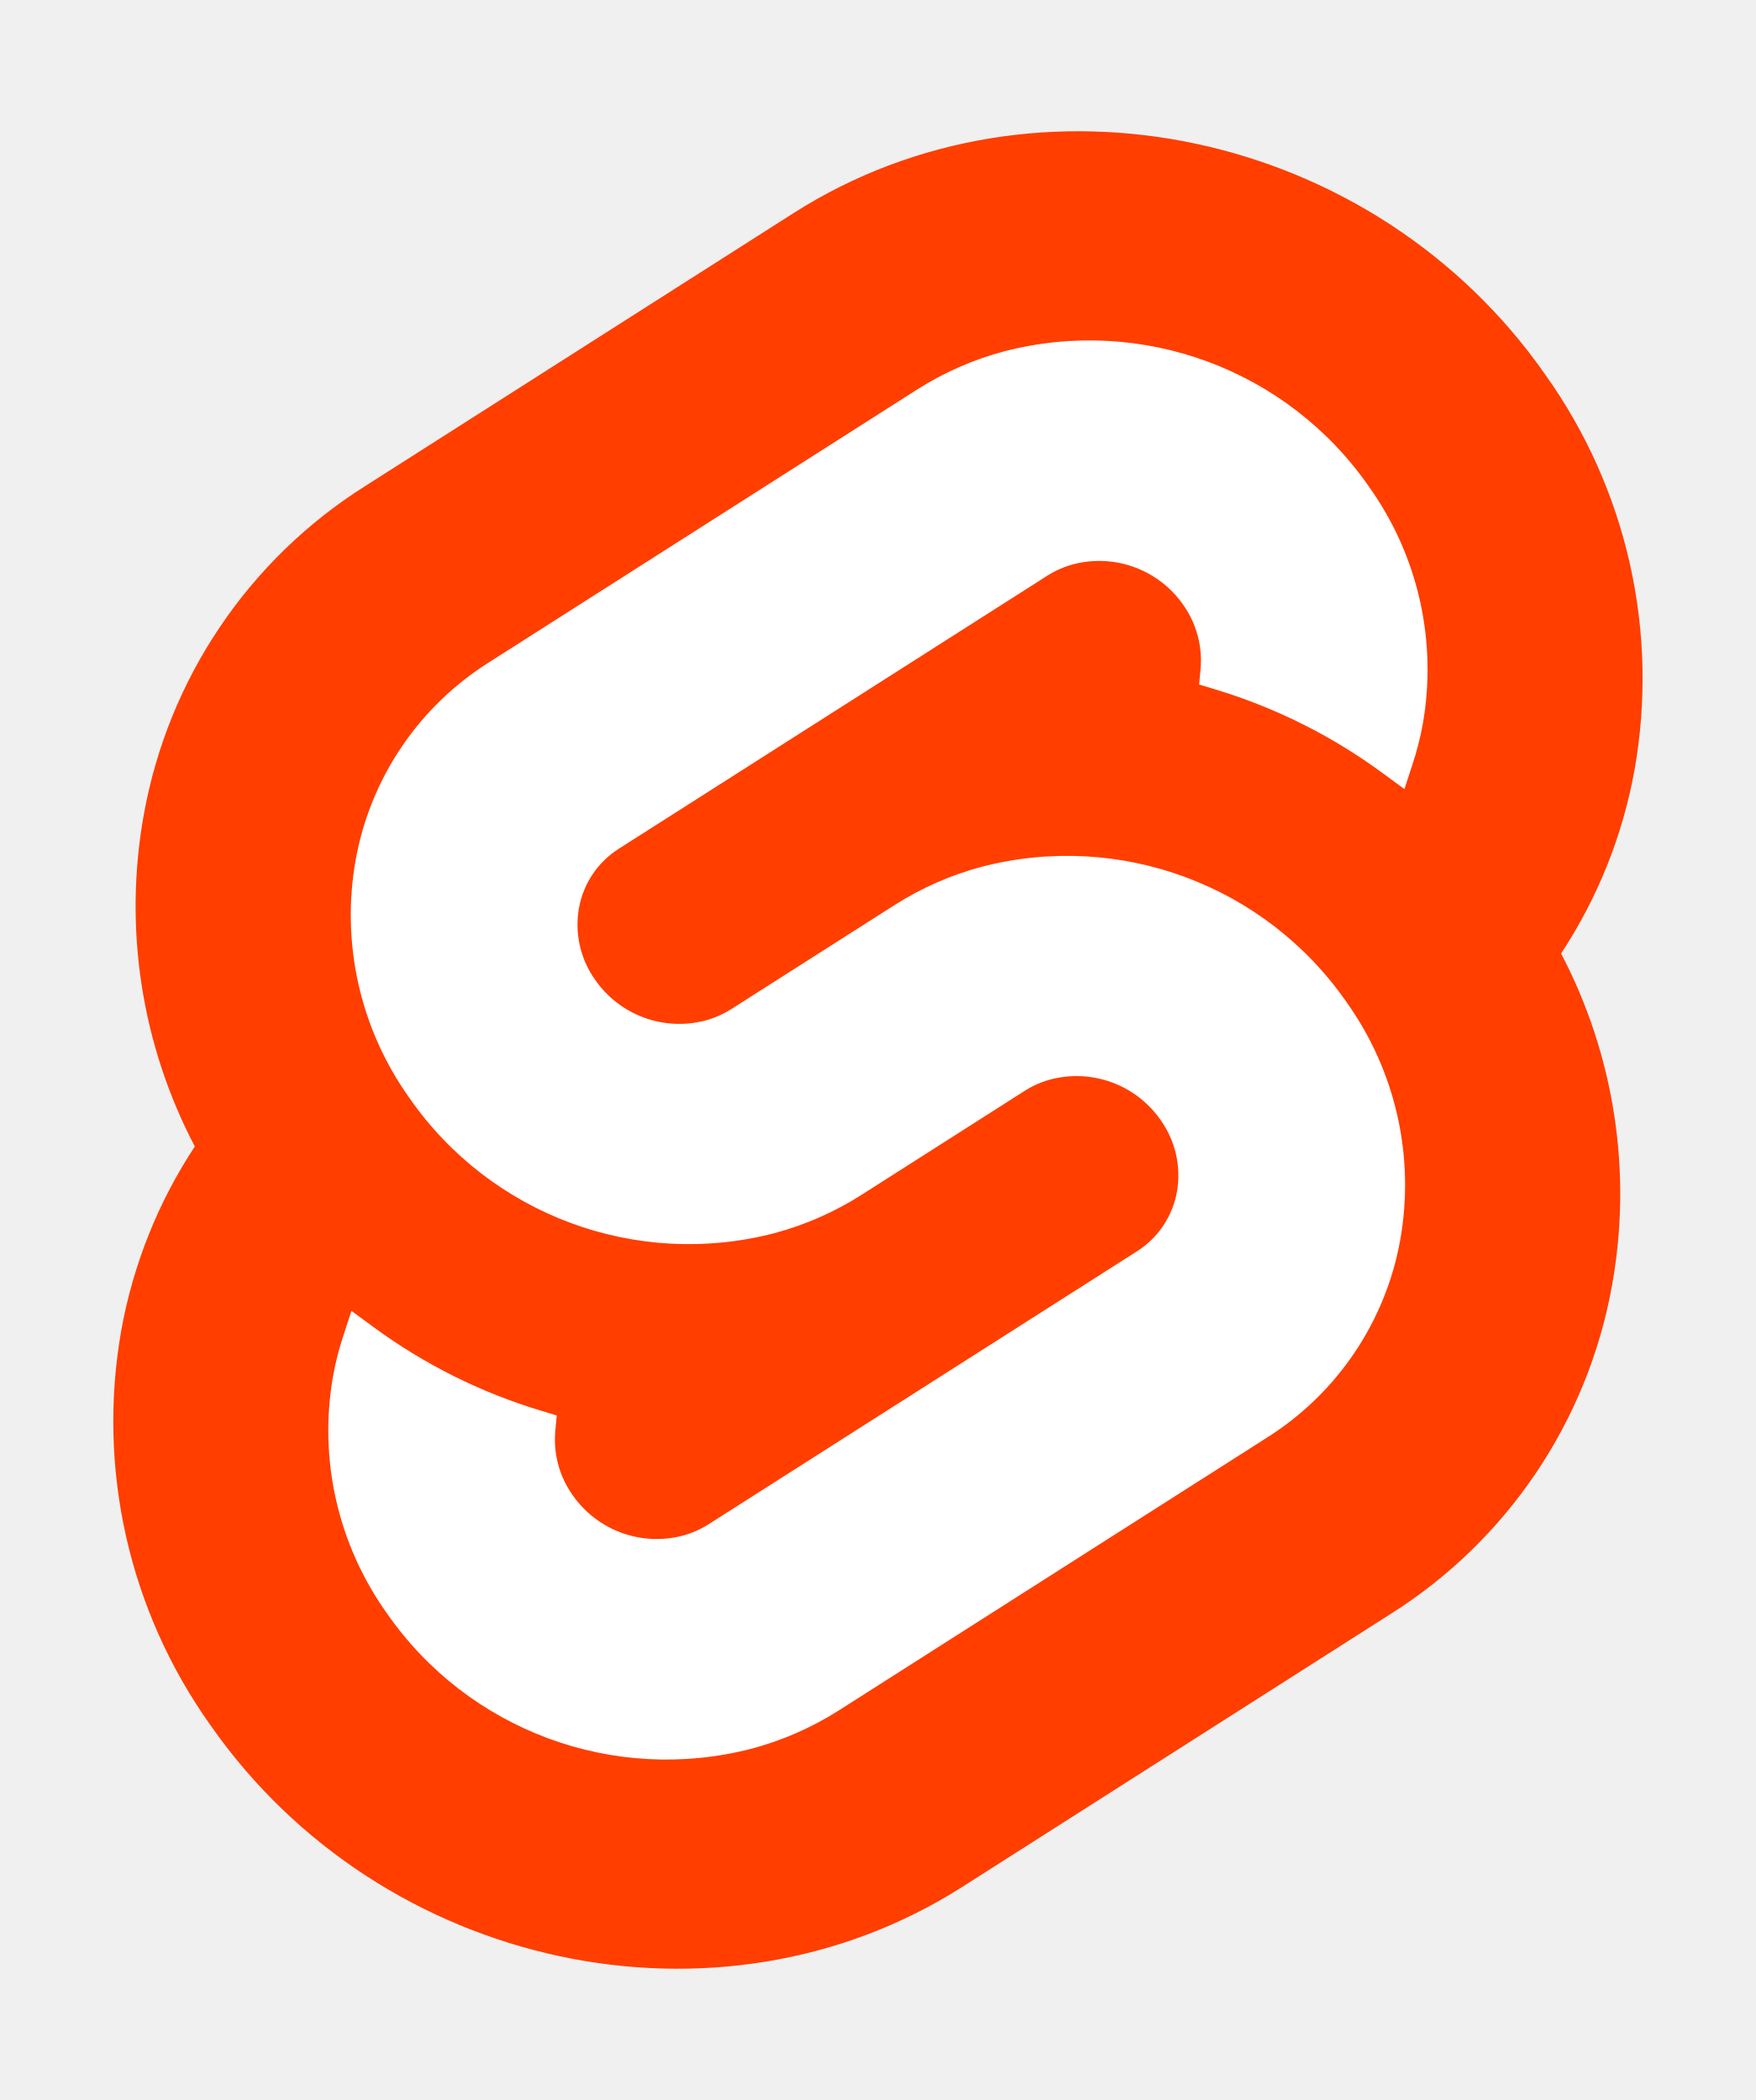
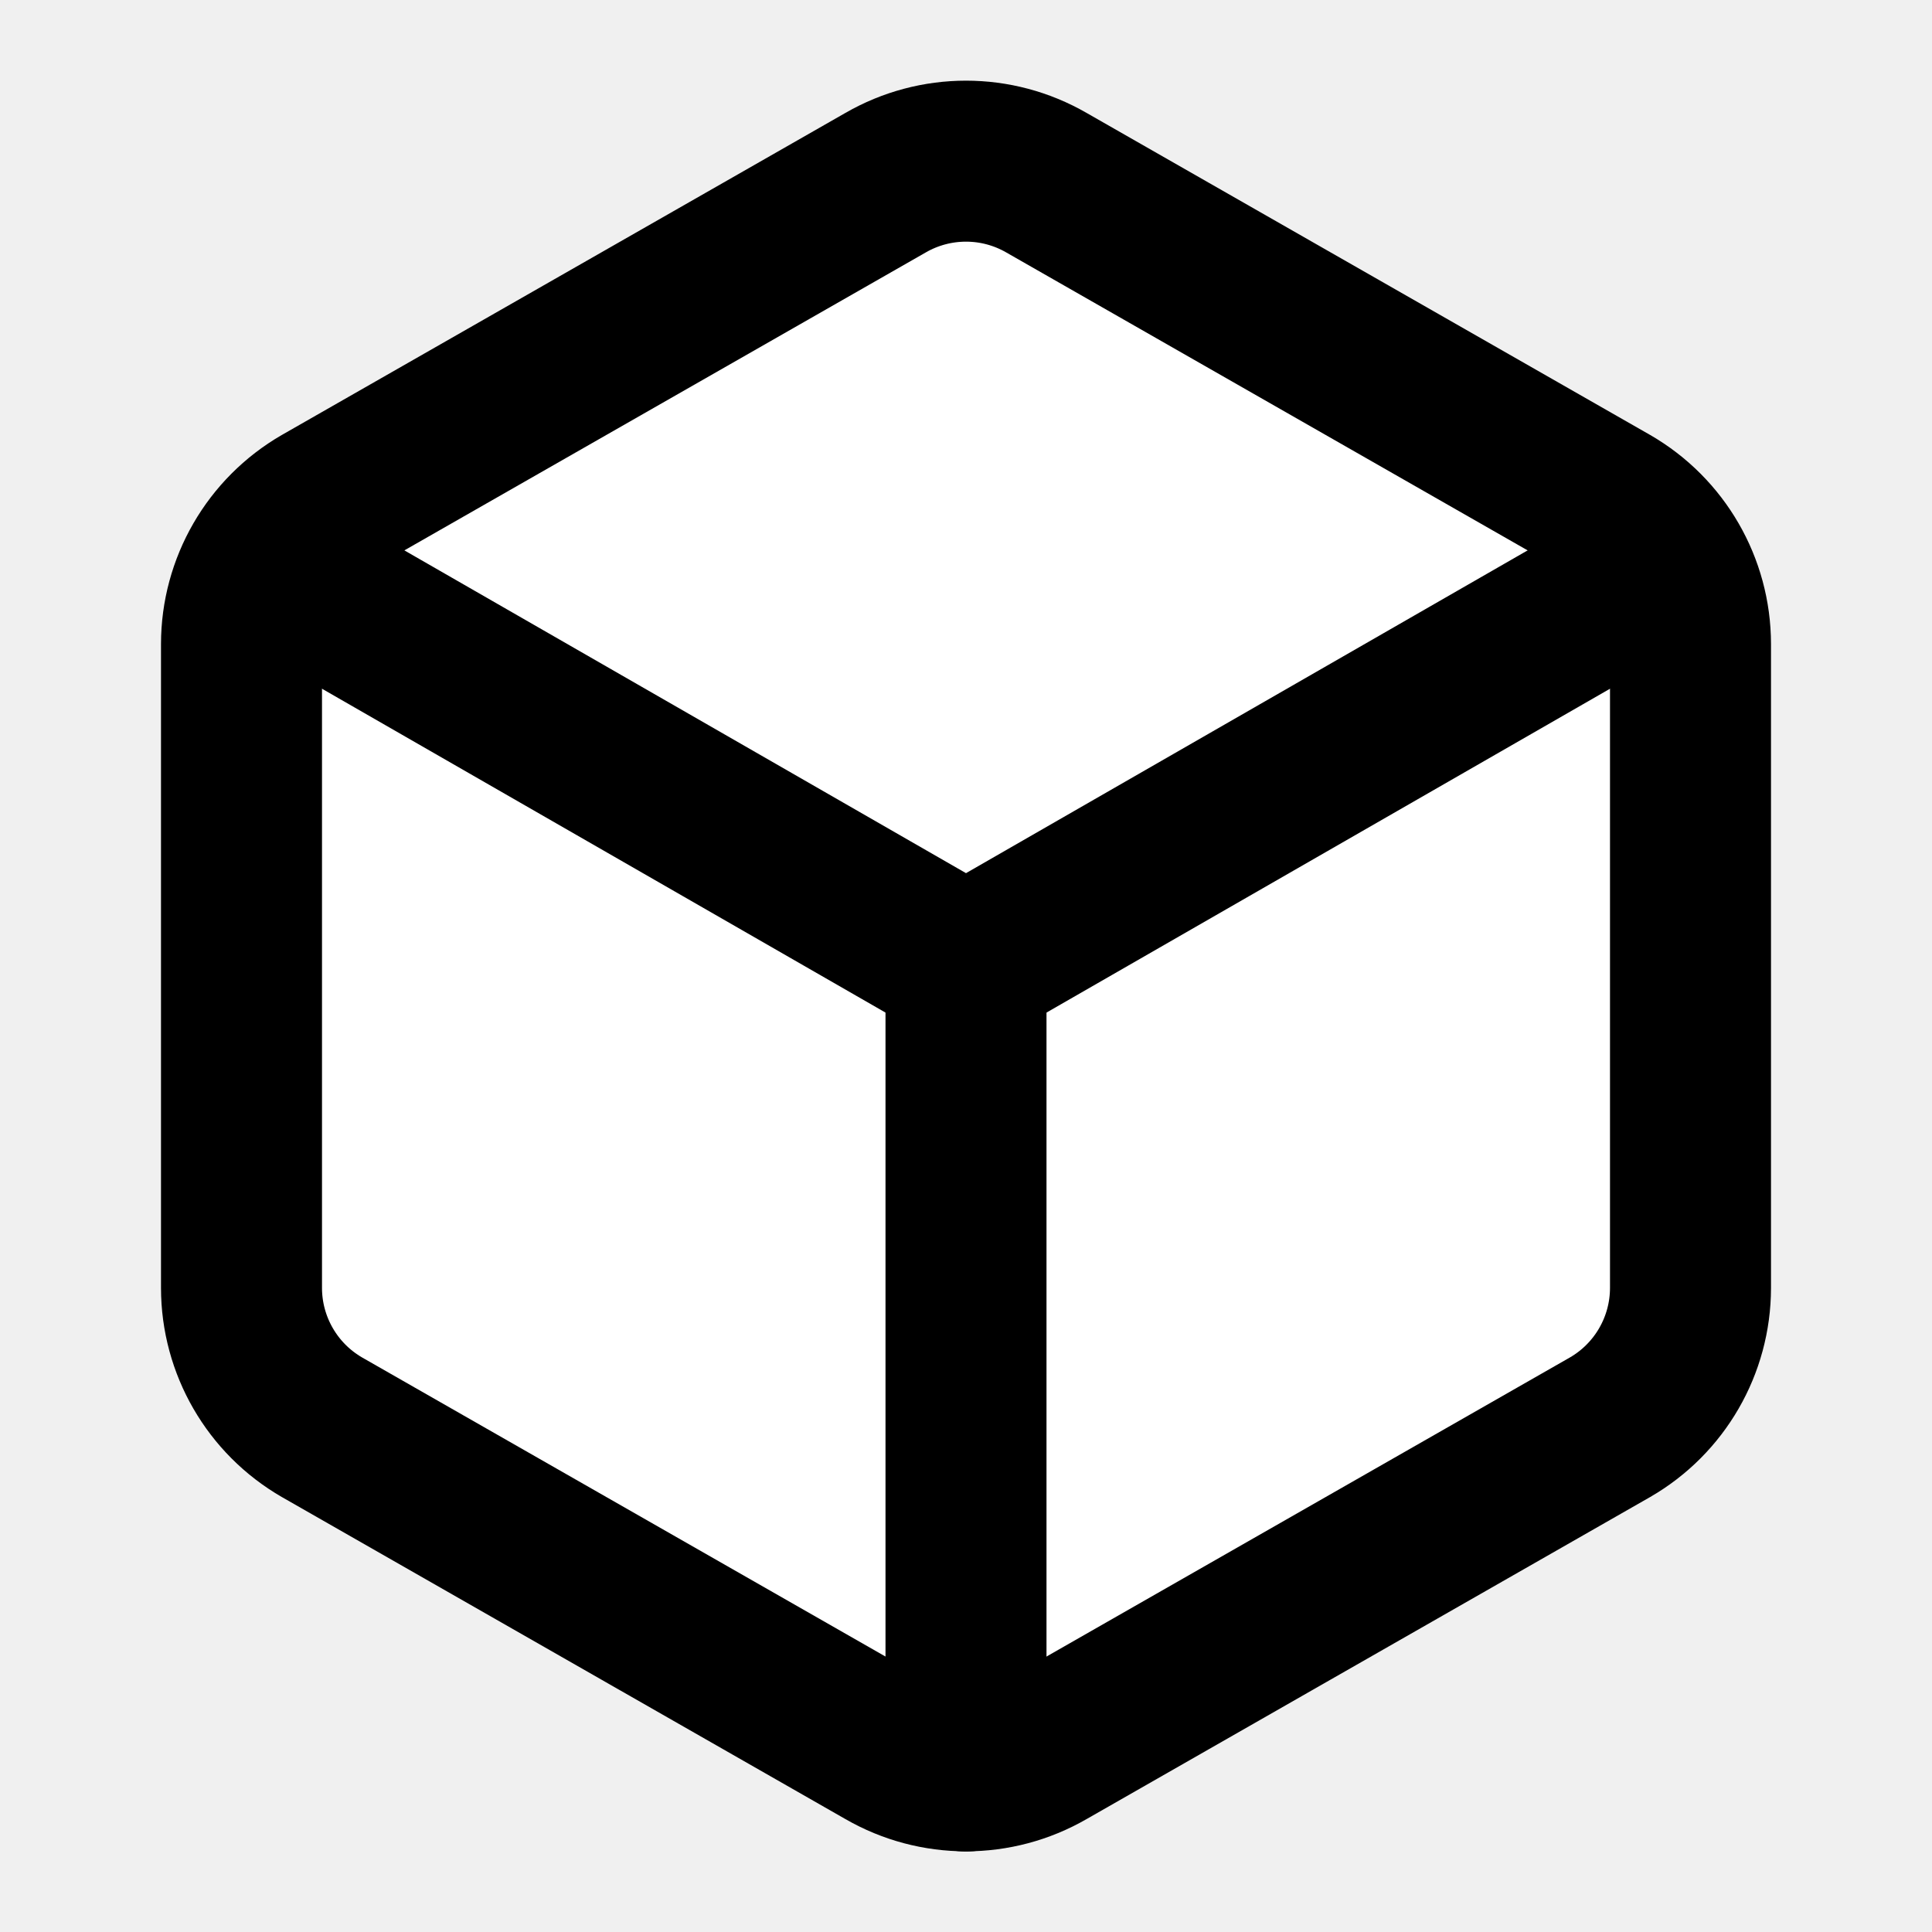
- <svg xmlns="http://www.w3.org/2000/svg" width="107" height="128" viewBox="0 0 107 128">
-   <path d="M94.157 22.819c-10.4-14.885-30.94-19.297-45.792-9.835L22.282 29.608A29.92 29.92 0 0 0 8.764 49.65a31.5 31.5 0 0 0 3.108 20.231 30 30 0 0 0-4.477 11.183 31.9 31.9 0 0 0 5.448 24.116c10.402 14.887 30.942 19.297 45.791 9.835l26.083-16.624A29.92 29.92 0 0 0 98.235 78.35a31.53 31.53 0 0 0-3.105-20.232 30 30 0 0 0 4.474-11.182 31.88 31.88 0 0 0-5.447-24.116" style="fill:#ff3e00" />
-   <path d="M45.817 106.582a20.72 20.72 0 0 1-22.237-8.243 19.17 19.17 0 0 1-3.277-14.503 18 18 0 0 1 .624-2.435l.49-1.498 1.337.981a33.6 33.6 0 0 0 10.203 5.098l.97.294-.09.968a5.85 5.85 0 0 0 1.052 3.878 6.24 6.24 0 0 0 6.695 2.485 5.8 5.8 0 0 0 1.603-.704L69.27 76.28a5.43 5.43 0 0 0 2.45-3.631 5.8 5.8 0 0 0-.987-4.371 6.24 6.24 0 0 0-6.698-2.487 5.7 5.7 0 0 0-1.6.704l-9.953 6.345a19 19 0 0 1-5.296 2.326 20.72 20.72 0 0 1-22.237-8.243 19.17 19.17 0 0 1-3.277-14.502 17.99 17.99 0 0 1 8.13-12.052l26.081-16.623a19 19 0 0 1 5.3-2.329 20.72 20.72 0 0 1 22.237 8.243 19.17 19.17 0 0 1 3.277 14.503 18 18 0 0 1-.624 2.435l-.49 1.498-1.337-.98a33.6 33.6 0 0 0-10.203-5.1l-.97-.294.09-.968a5.86 5.86 0 0 0-1.052-3.878 6.24 6.24 0 0 0-6.696-2.485 5.8 5.8 0 0 0-1.602.704L37.73 51.72a5.42 5.42 0 0 0-2.449 3.63 5.79 5.79 0 0 0 .986 4.372 6.24 6.24 0 0 0 6.698 2.486 5.8 5.8 0 0 0 1.602-.704l9.952-6.342a19 19 0 0 1 5.295-2.328 20.72 20.72 0 0 1 22.237 8.242 19.17 19.17 0 0 1 3.277 14.503 18 18 0 0 1-8.13 12.053l-26.081 16.622a19 19 0 0 1-5.3 2.328" style="fill:#fff" />
+ <svg xmlns="http://www.w3.org/2000/svg" width="24" height="24" viewBox="0 0 24 24" fill="white" stroke="currentColor" stroke-width="2" stroke-linecap="round" stroke-linejoin="round" class="lucide lucide-box-icon lucide-box">
+   <path d="M21 8a2 2 0 0 0-1-1.73l-7-4a2 2 0 0 0-2 0l-7 4A2 2 0 0 0 3 8v8a2 2 0 0 0 1 1.73l7 4a2 2 0 0 0 2 0l7-4A2 2 0 0 0 21 16Z" />
+   <path d="m3.3 7 8.7 5 8.7-5" />
+   <path d="M12 22V12" />
</svg>
